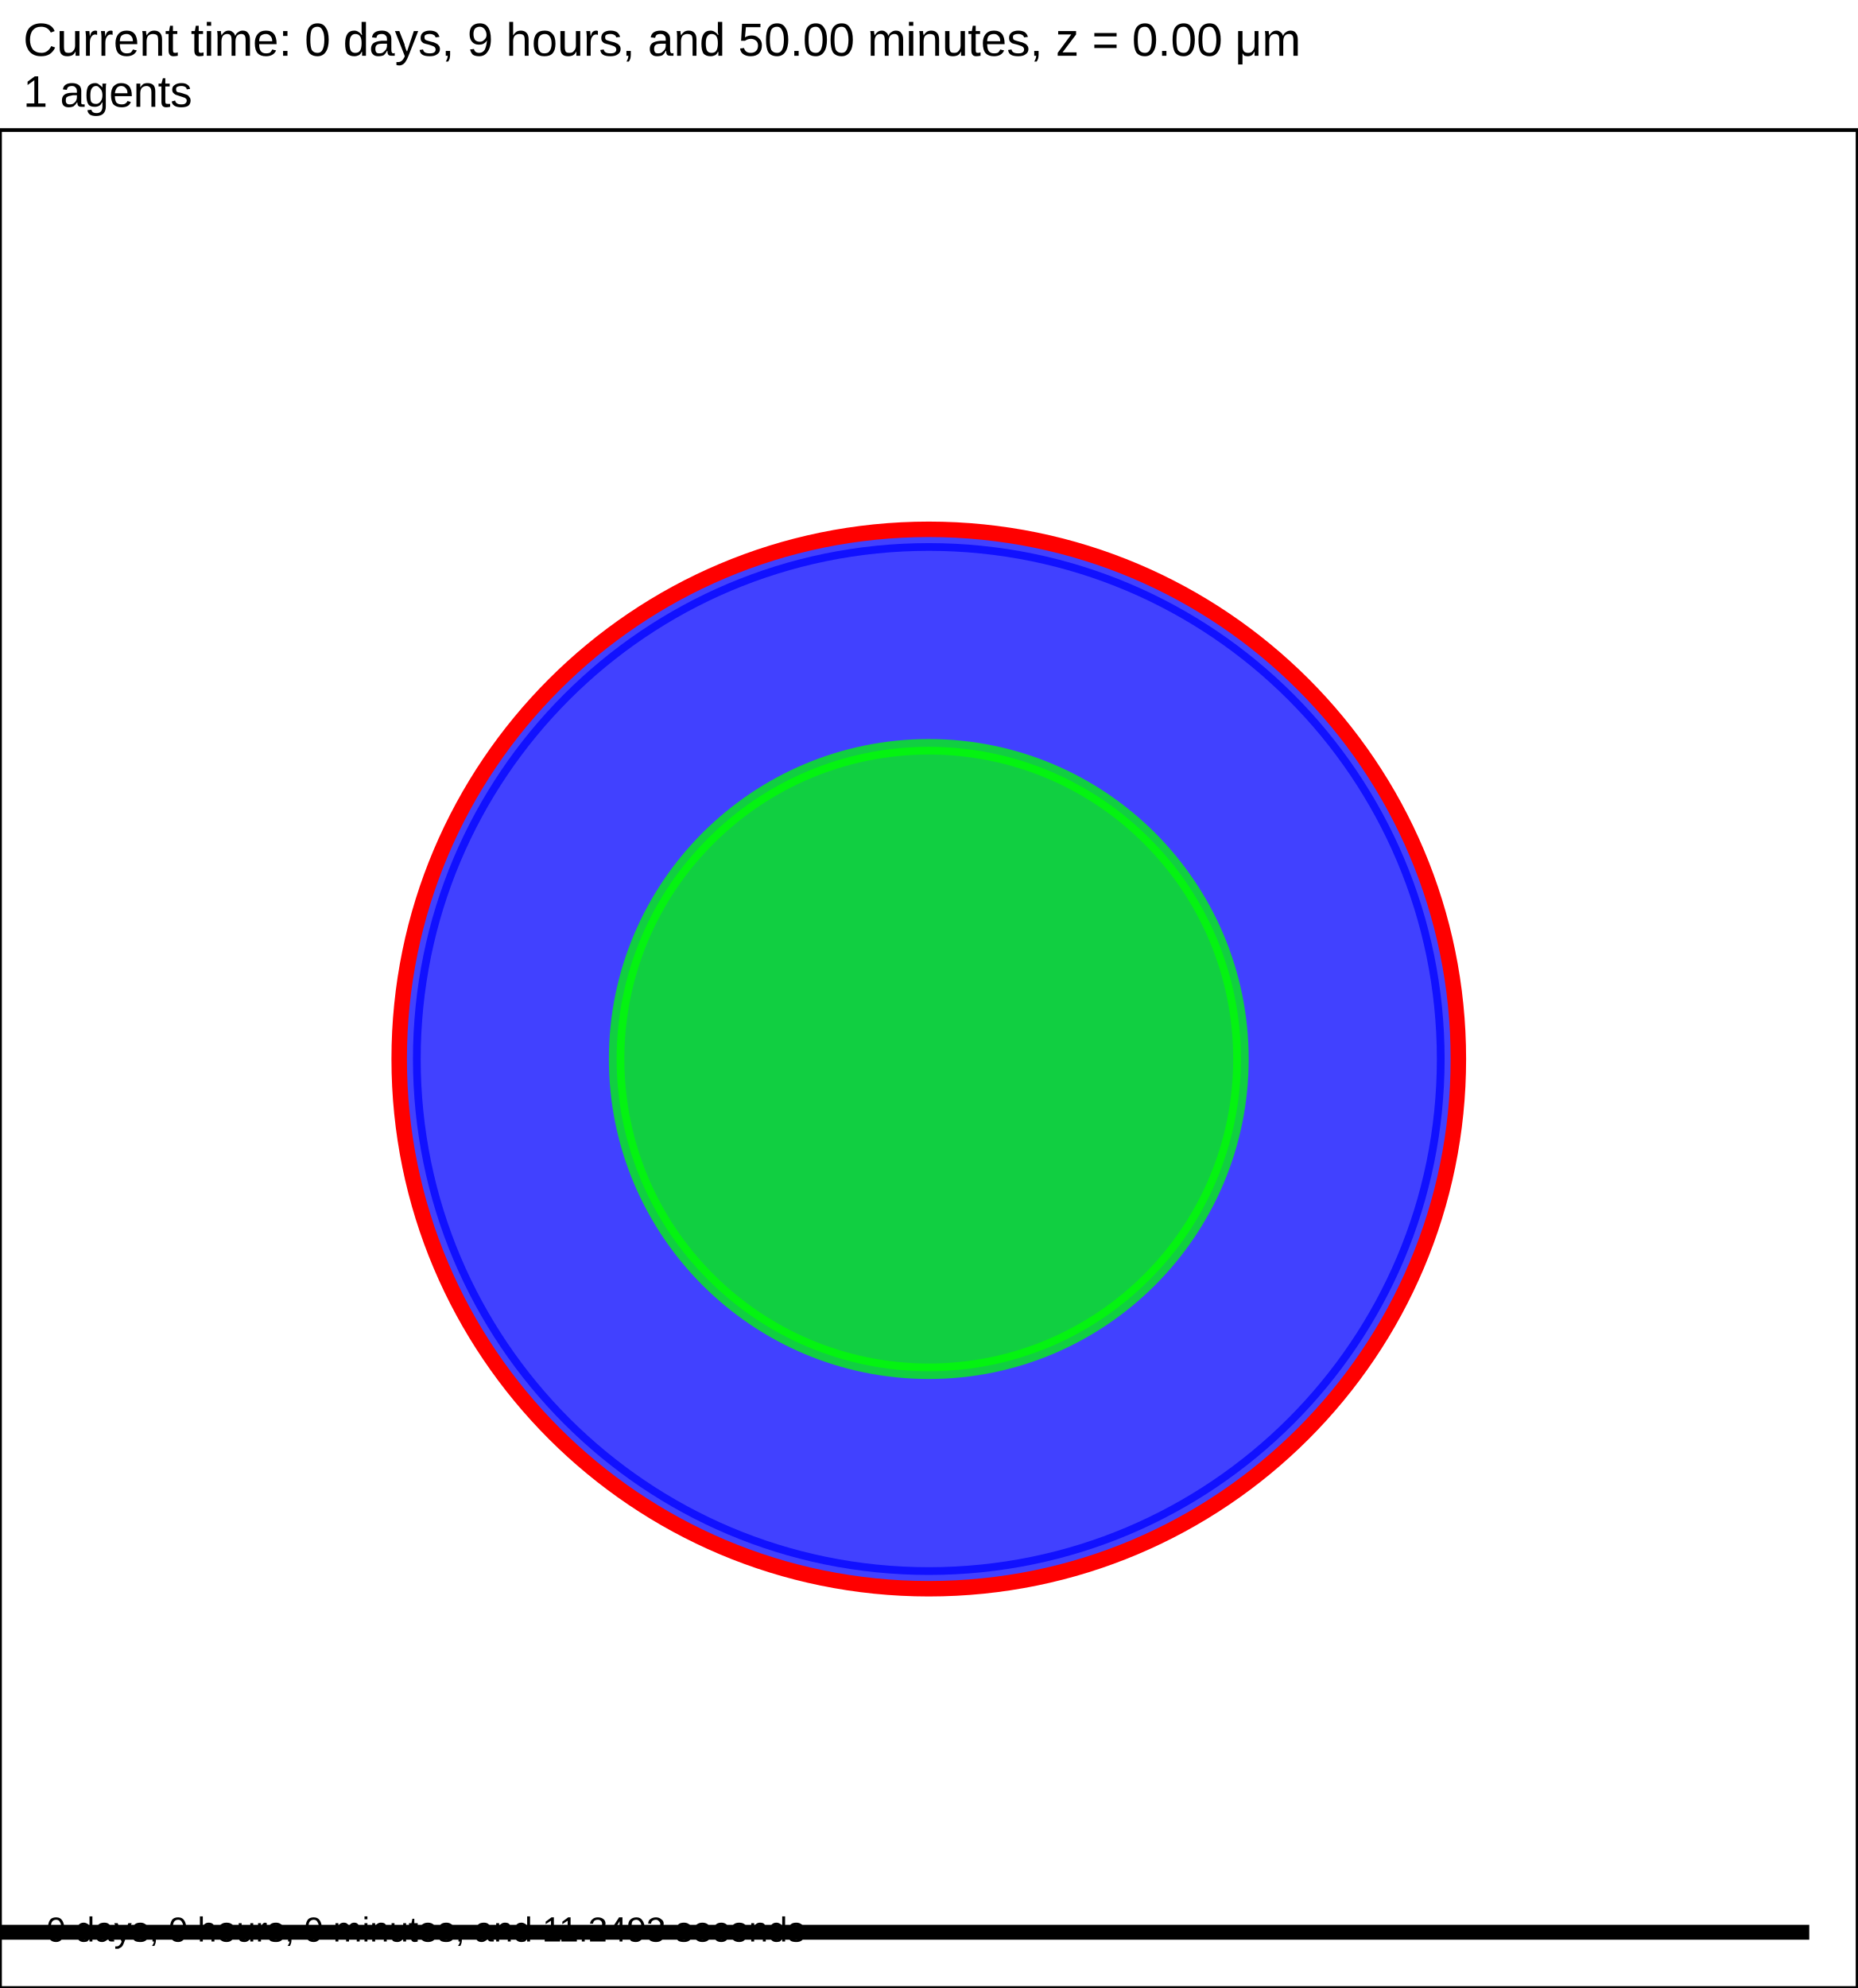
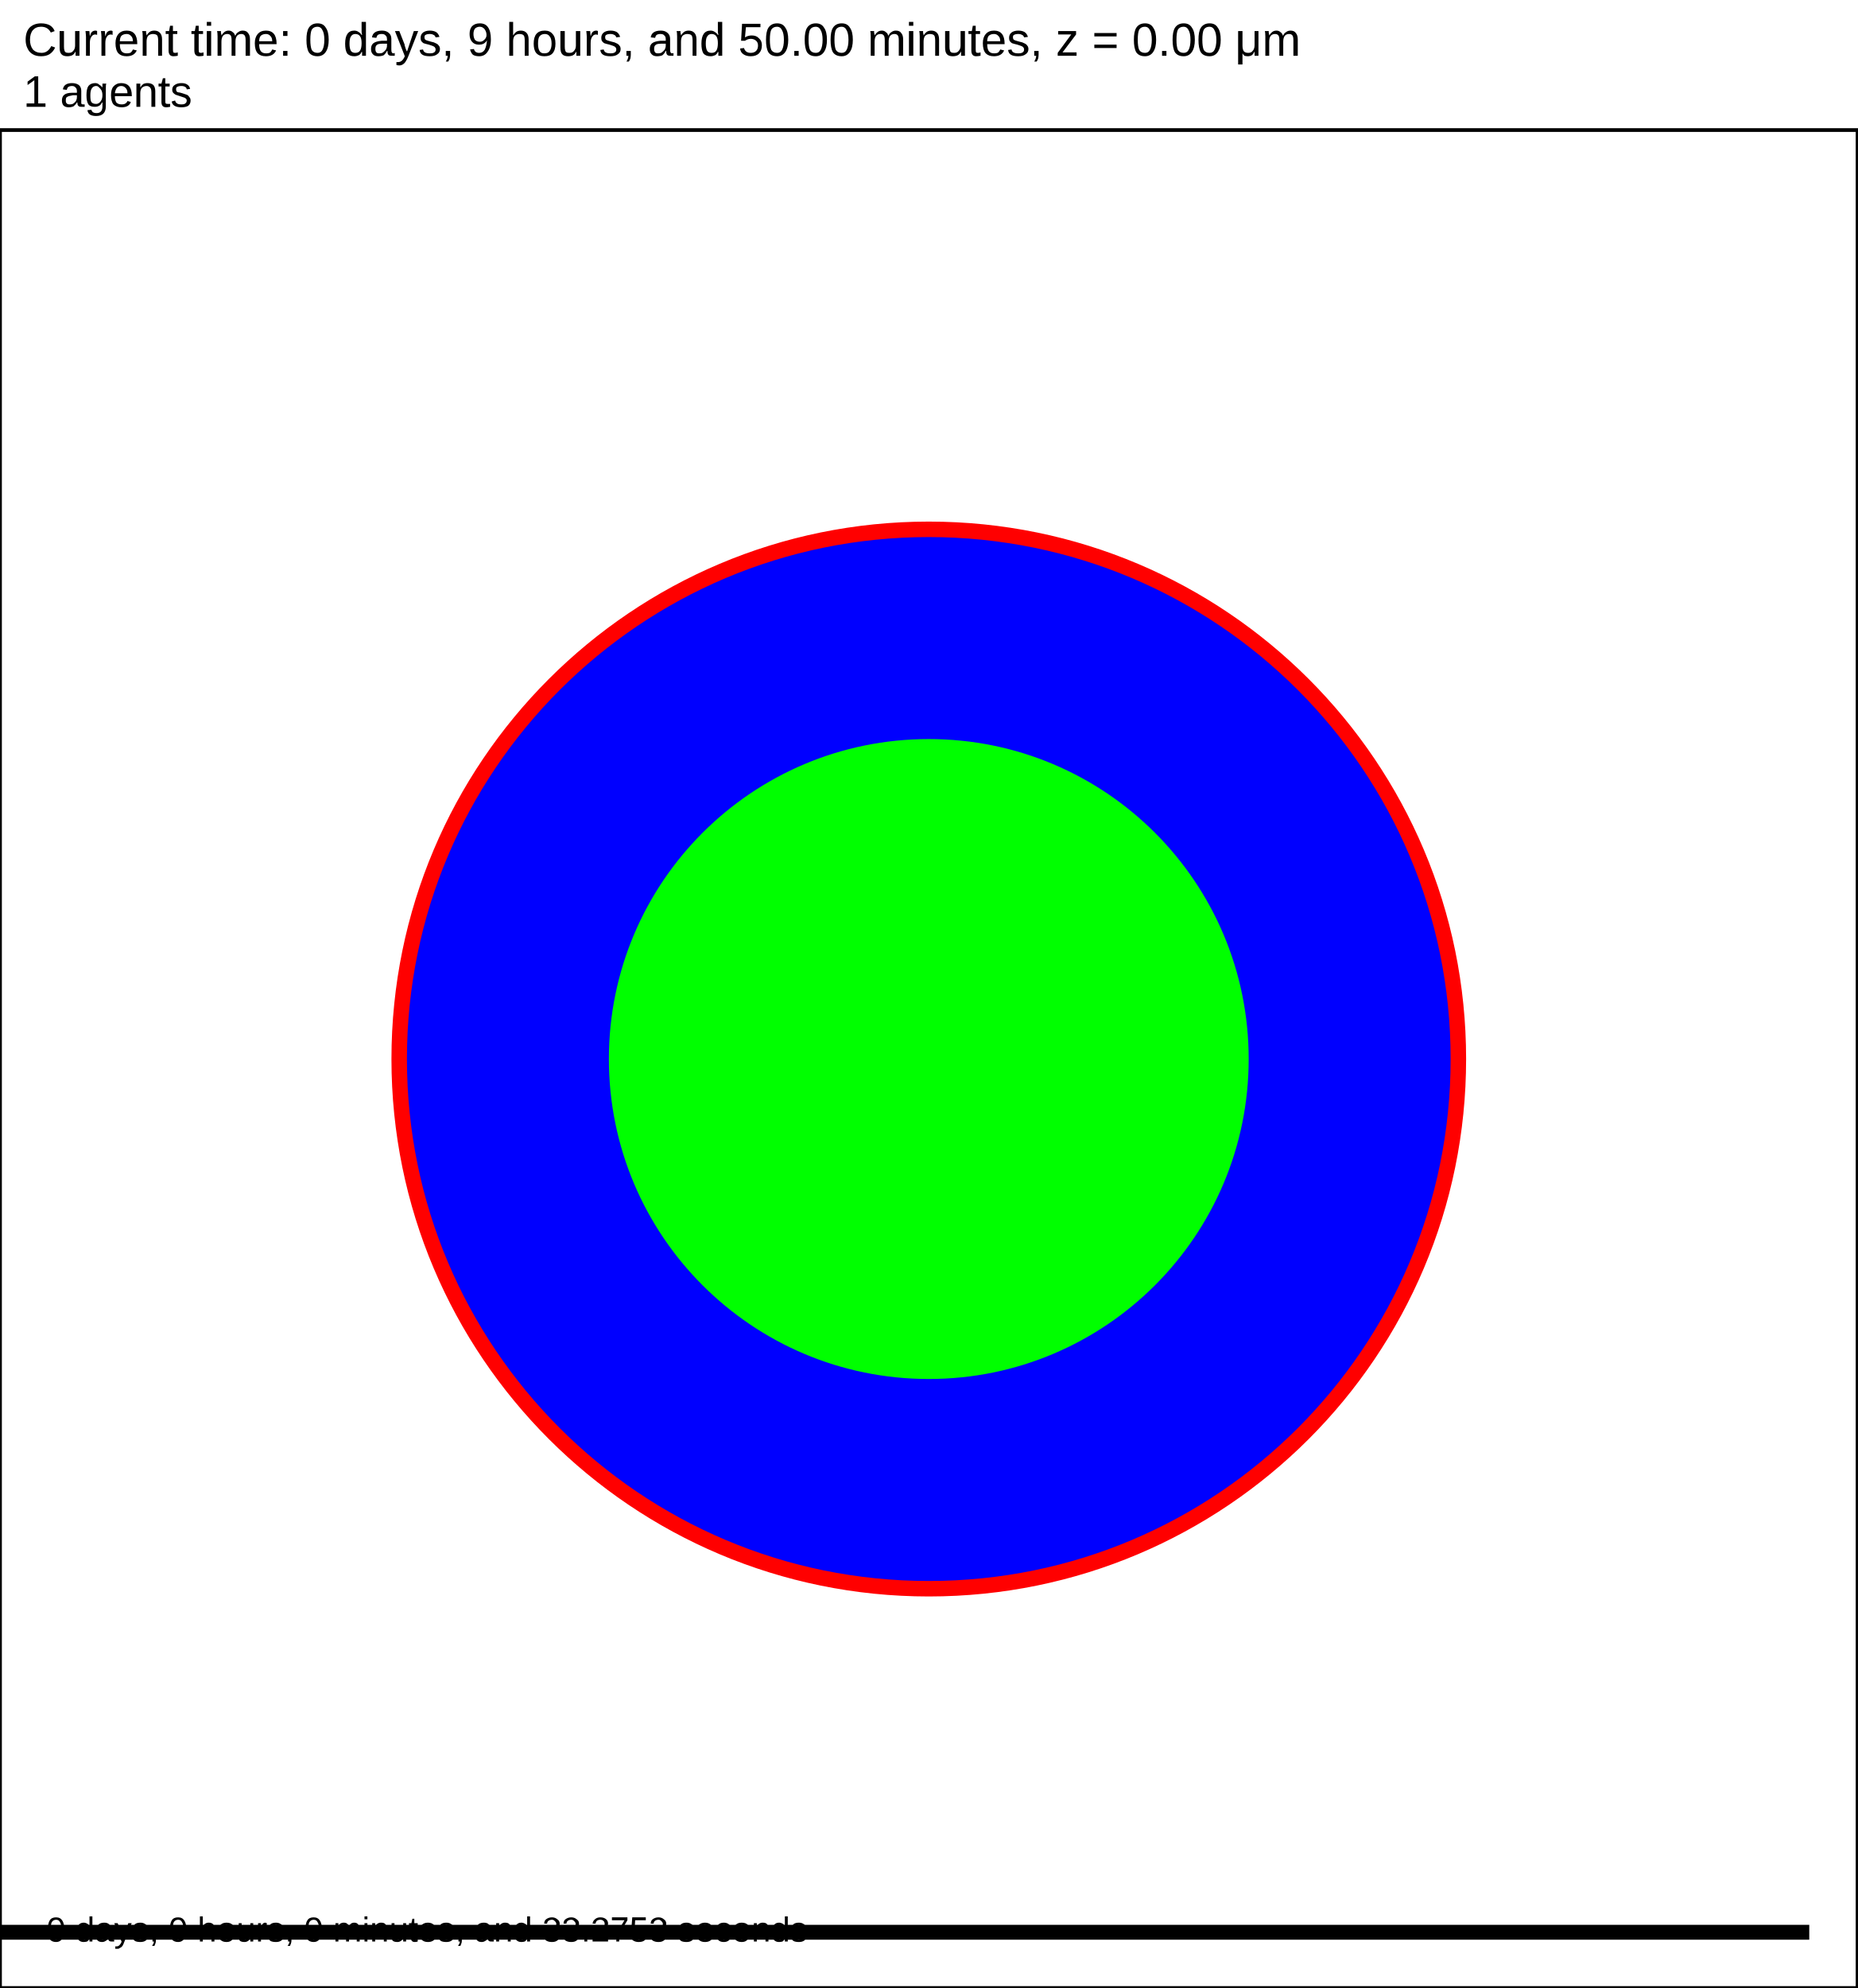
<svg xmlns="http://www.w3.org/2000/svg" version="1.1" width="60" height="64.2" id="svg2">
  <rect x="0" y="0" width="60" height="64.2" stroke-width="0.12" stroke="white" fill="white" />
  <text x="0.75" y="1.8" font-family="Arial" font-size="1.5" fill="black">
   Current time: 0 days, 9 hours, and 50.00 minutes, z = 0.00 μm
  </text>
  <text x="0.75" y="3.45" font-family="Arial" font-size="1.425" fill="black">
   1 agents
  </text>
  <g id="tissue" transform="translate(0,64.2) scale(1,-1)">
    <g id="ECM">
  </g>
    <g id="cells">
      <g id="cell0">
-         <circle cx="30" cy="30" r="16.661" stroke-width="0.5" stroke="rgba(0,0,3579126249,0.744)" fill="rgba(0,0,3579126249,0.744)" />
+         <circle cx="30" cy="30" r="16.661" stroke-width="0.5" stroke="rgb(0,0,3579126249)" fill="rgb(0,0,3579126249)" />
        <circle cx="30" cy="30" r="17.106" stroke-width="0.5" stroke="red" fill="rgba(1,0,0,0.0)" />
-         <circle cx="30" cy="30" r="10.083" stroke-width="0.5" stroke="rgba(0,3261450303,0,0.744)" fill="rgba(0,3261450303,0,0.744)" />
+         <circle cx="30" cy="30" r="10.083" stroke-width="0.5" stroke="rgb(0,3261450303,0)" fill="rgb(0,3261450303,0)" />
      </g>
    </g>
  </g>
  <rect x="-141.5" y="62.1" width="200" height="0.6" stroke-width="0.12" stroke="rgb(255,255,255)" fill="rgb(0,0,0)" />
  <text x="-141.125" y="61.725" font-family="Arial" font-size="1.5" fill="black">
   200 μm
  </text>
  <text x="1.5" y="62.7" font-family="Arial" font-size="1.125" fill="black">
-    0 days, 0 hours, 0 minutes, and 11.2493 seconds
+    0 days, 0 hours, 0 minutes, and 33.2753 seconds
  </text>
  <rect x="0" y="4.2" width="60" height="60" stroke-width="0.12" stroke="rgb(0,0,0)" fill="none" />
</svg>
